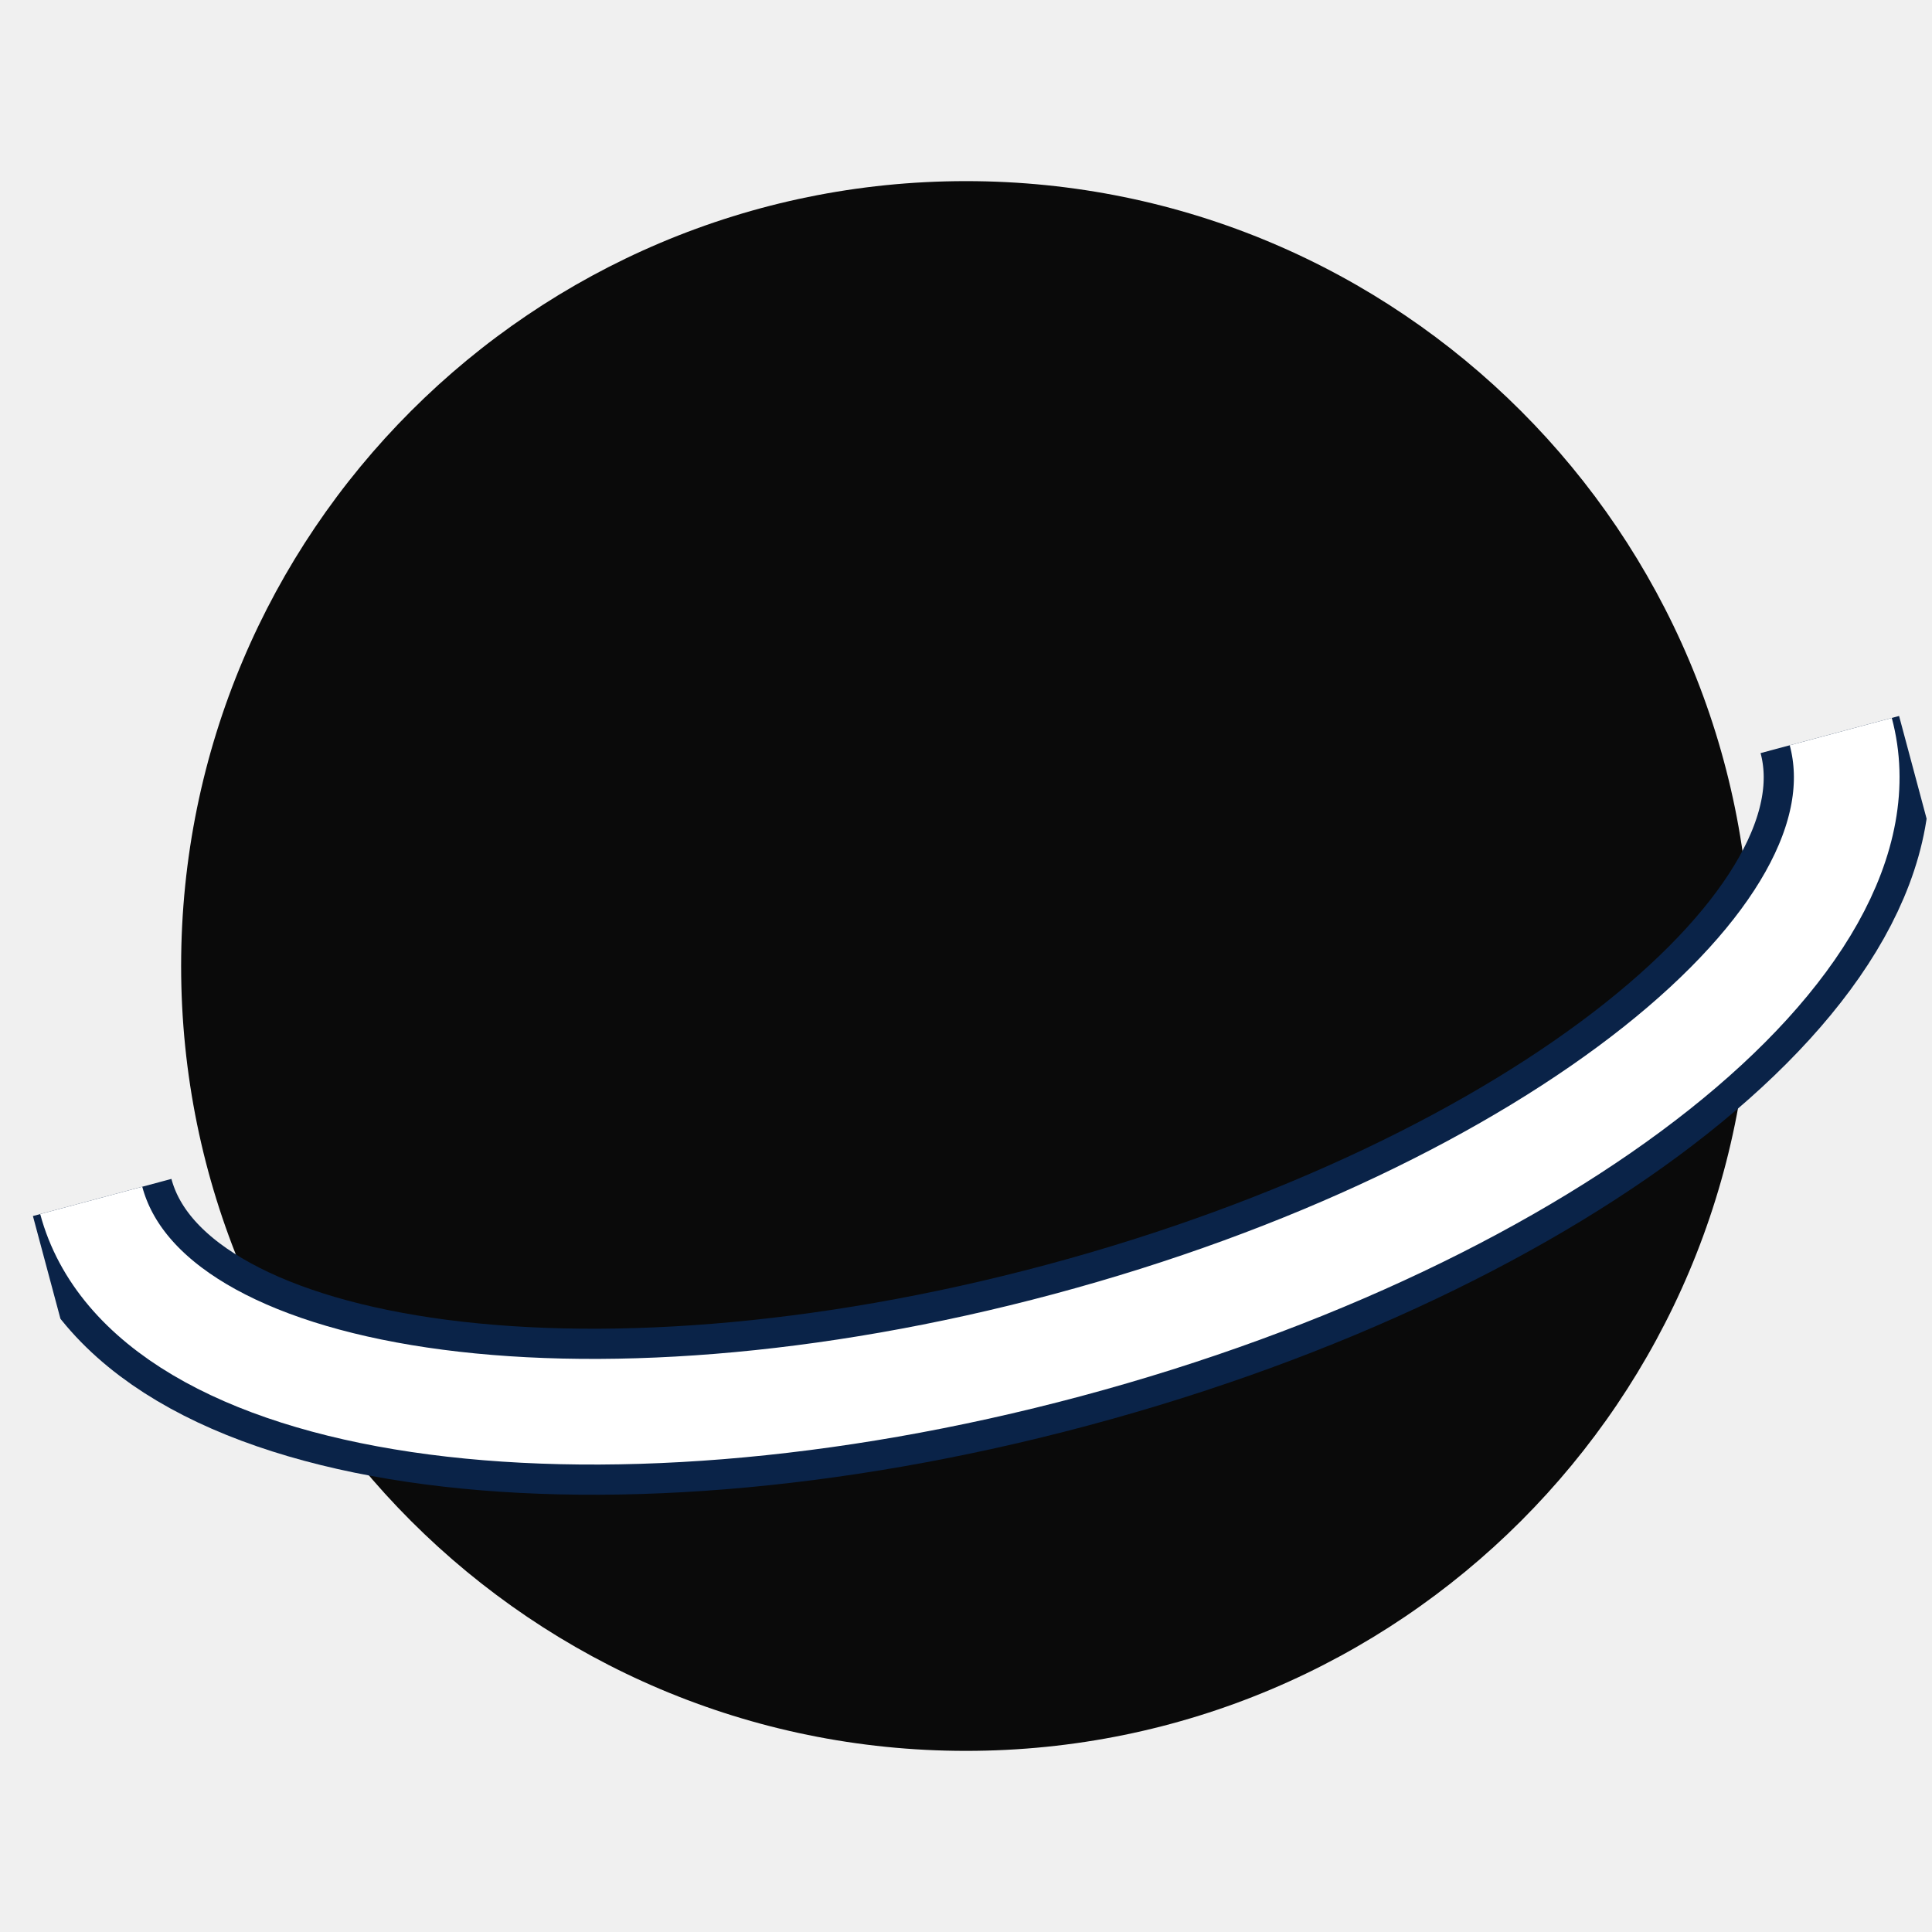
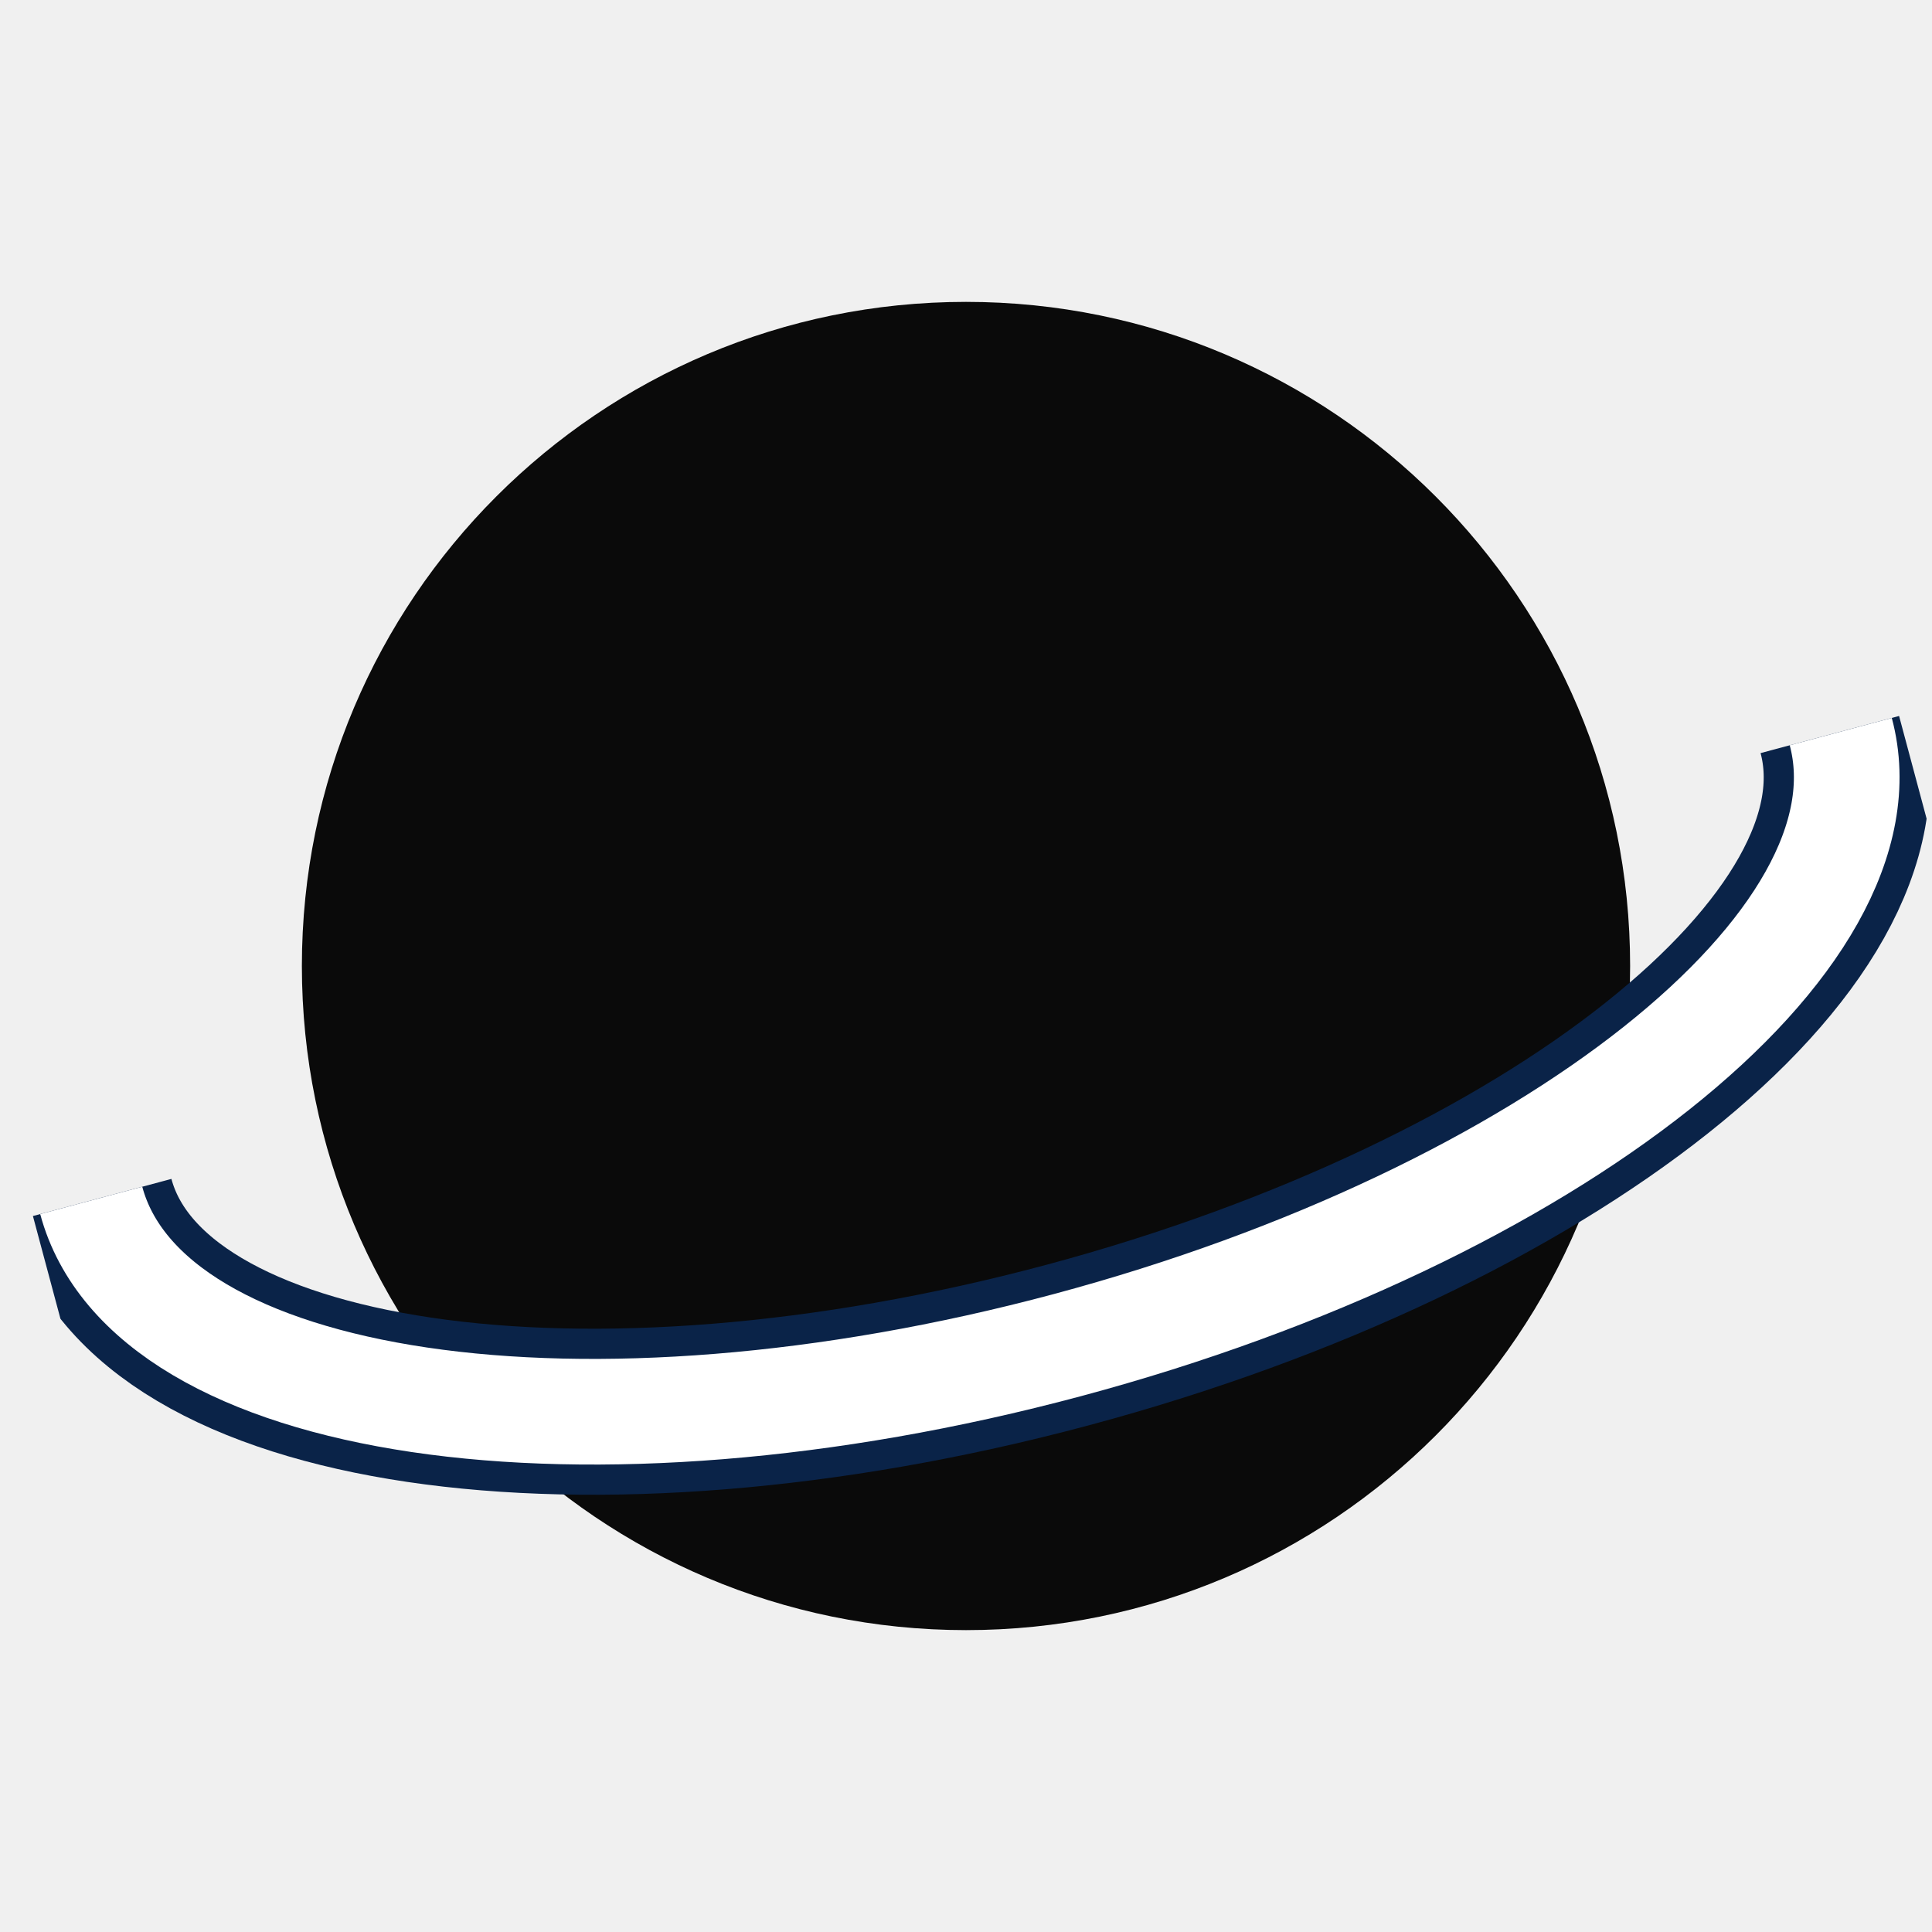
<svg xmlns="http://www.w3.org/2000/svg" viewBox="0 0 64 64">
  <defs>
    <clipPath id="bot">
      <rect x="0" y="32" width="64" height="32" />
    </clipPath>
  </defs>
-   <circle cx="32" cy="32" r="26" fill="#0A0A0A" />
+   <circle cx="32" cy="32" r="22" fill="#0A0A0A" />
  <g clip-path="url(#bot)" transform="rotate(-15 32 32)">
    <ellipse cx="32" cy="32" rx="30" ry="13" fill="none" stroke="#0A2348" stroke-width="5.5" />
    <ellipse cx="32" cy="32" rx="30" ry="13" fill="none" stroke="#FFF" stroke-width="3.5" />
  </g>
</svg>
